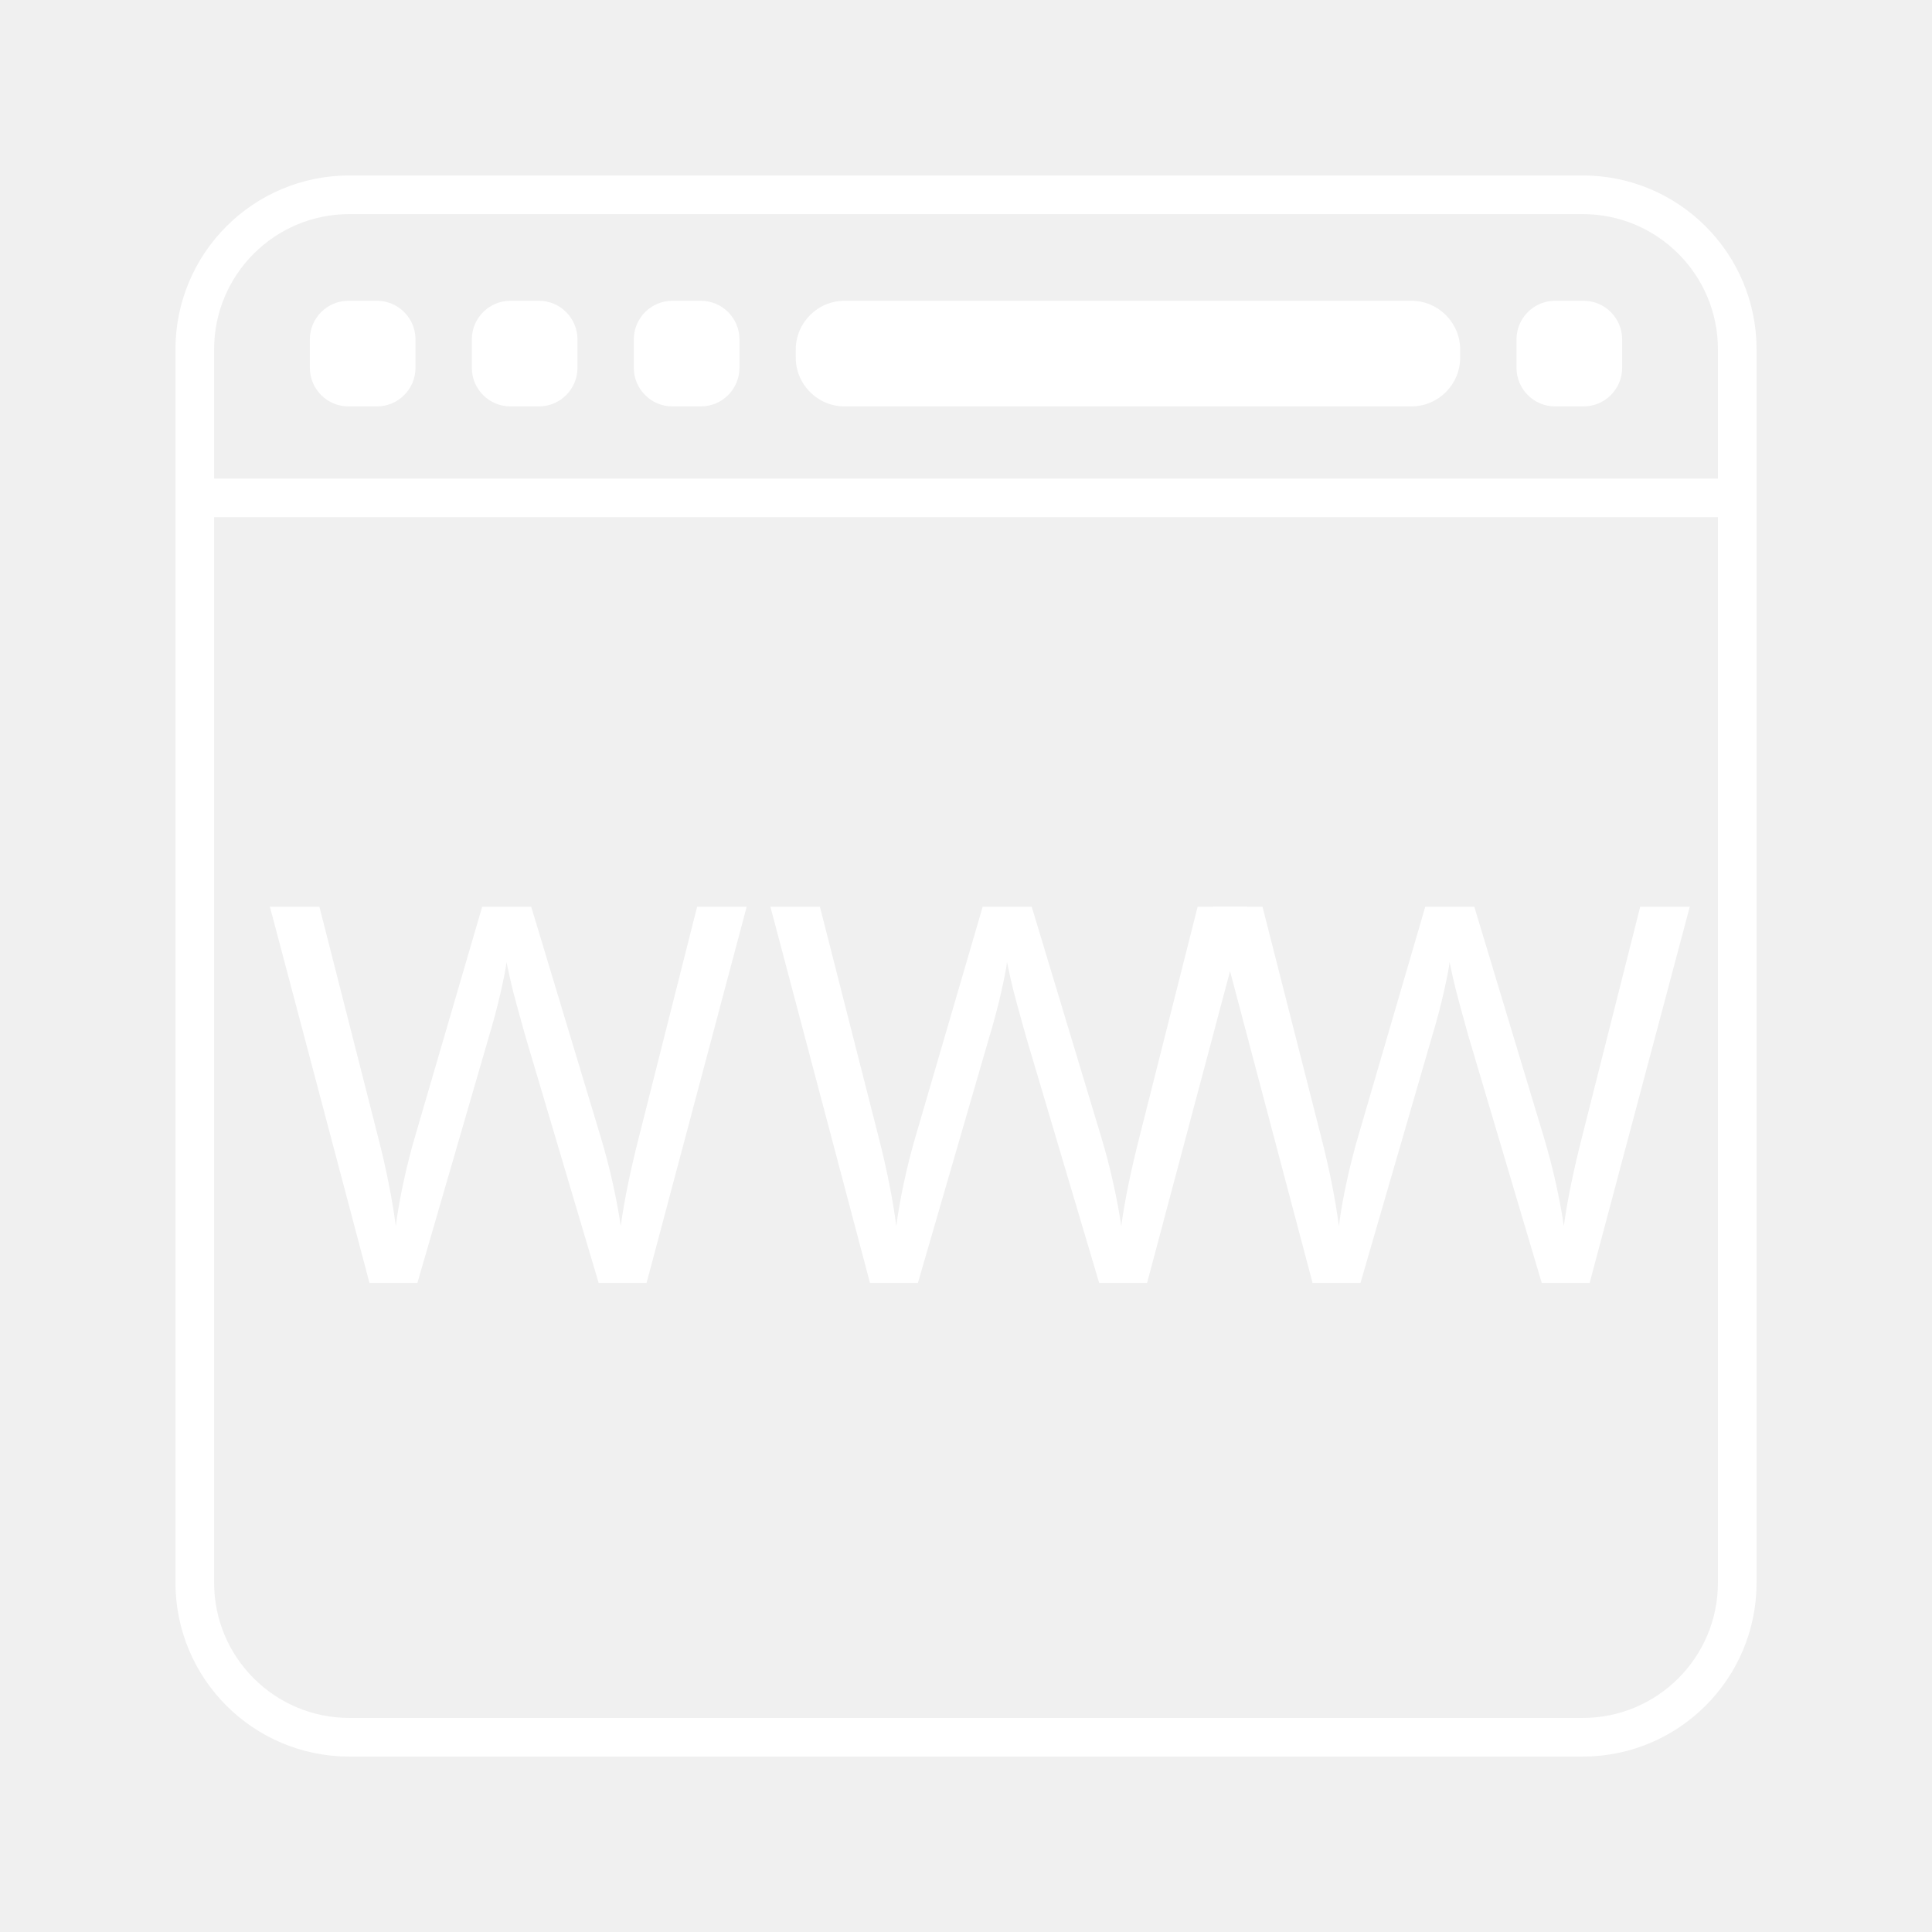
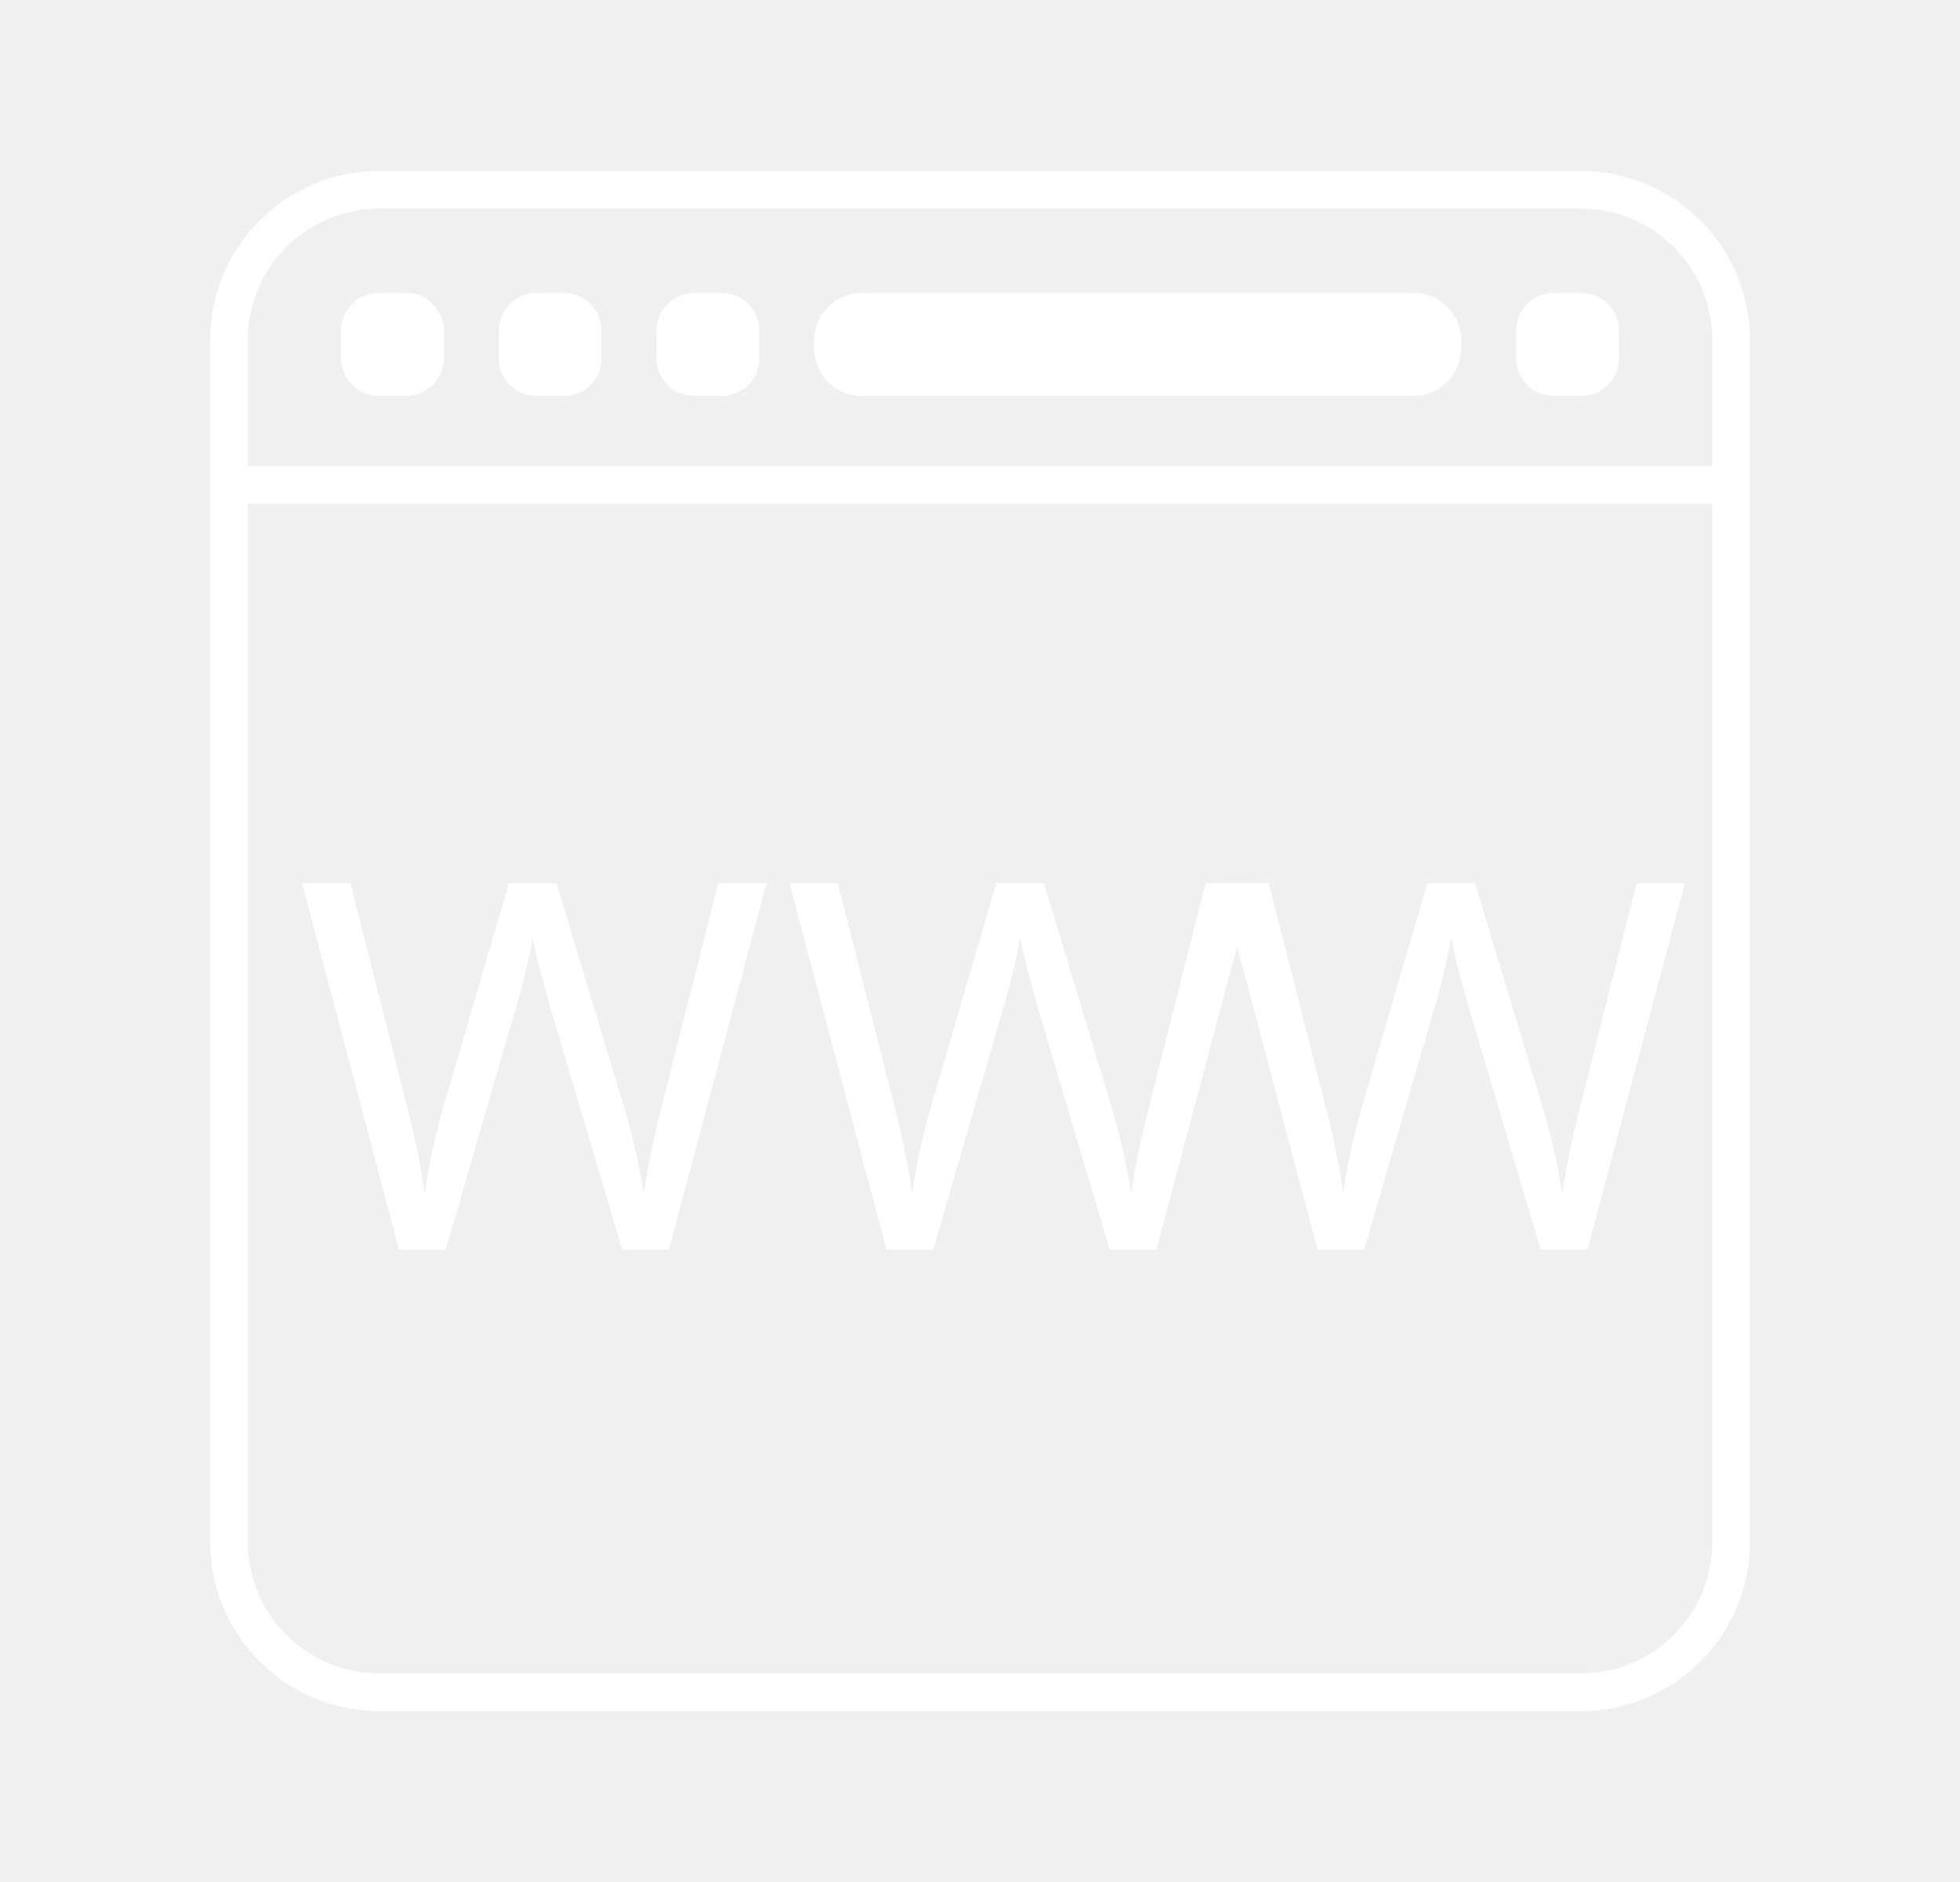
- <svg xmlns="http://www.w3.org/2000/svg" viewBox="0 0 500 500">
+ <svg xmlns="http://www.w3.org/2000/svg" width="25" height="24" viewBox="0 0 500 500">
  <defs>
    <style>.cls-1{fill:none;stroke:#fff;stroke-miterlimit:10;stroke-width:10px;}.cls-2,.cls-3{fill:#fff;}.cls-3{font-size:136.35px;font-family:SFCompactRounded-Ultralight, SF Compact Rounded;font-weight:100;}.cls-4{letter-spacing:0.02em;}</style>
  </defs>
  <g id="web_dm">
    <rect class="cls-1" x="50.41" y="50.41" width="399.19" height="399.19" rx="40" />
    <rect class="cls-2" x="80.19" y="77.84" width="27.34" height="27.34" rx="10" />
    <rect class="cls-2" x="122.11" y="77.84" width="27.34" height="27.34" rx="10" />
    <rect class="cls-2" x="164.03" y="77.84" width="27.34" height="27.34" rx="10" />
    <rect class="cls-2" x="392.47" y="77.84" width="27.34" height="27.34" rx="10" />
    <rect class="cls-2" x="205.94" y="77.84" width="171.95" height="27.34" rx="12.65" />
    <line class="cls-1" x1="50.41" y1="128.85" x2="449.59" y2="128.85" />
    <text class="cls-3" transform="translate(68.21 332.01)">
      <tspan class="cls-4">WW</tspan>
      <tspan x="244.07" y="0">W</tspan>
    </text>
  </g>
</svg>
